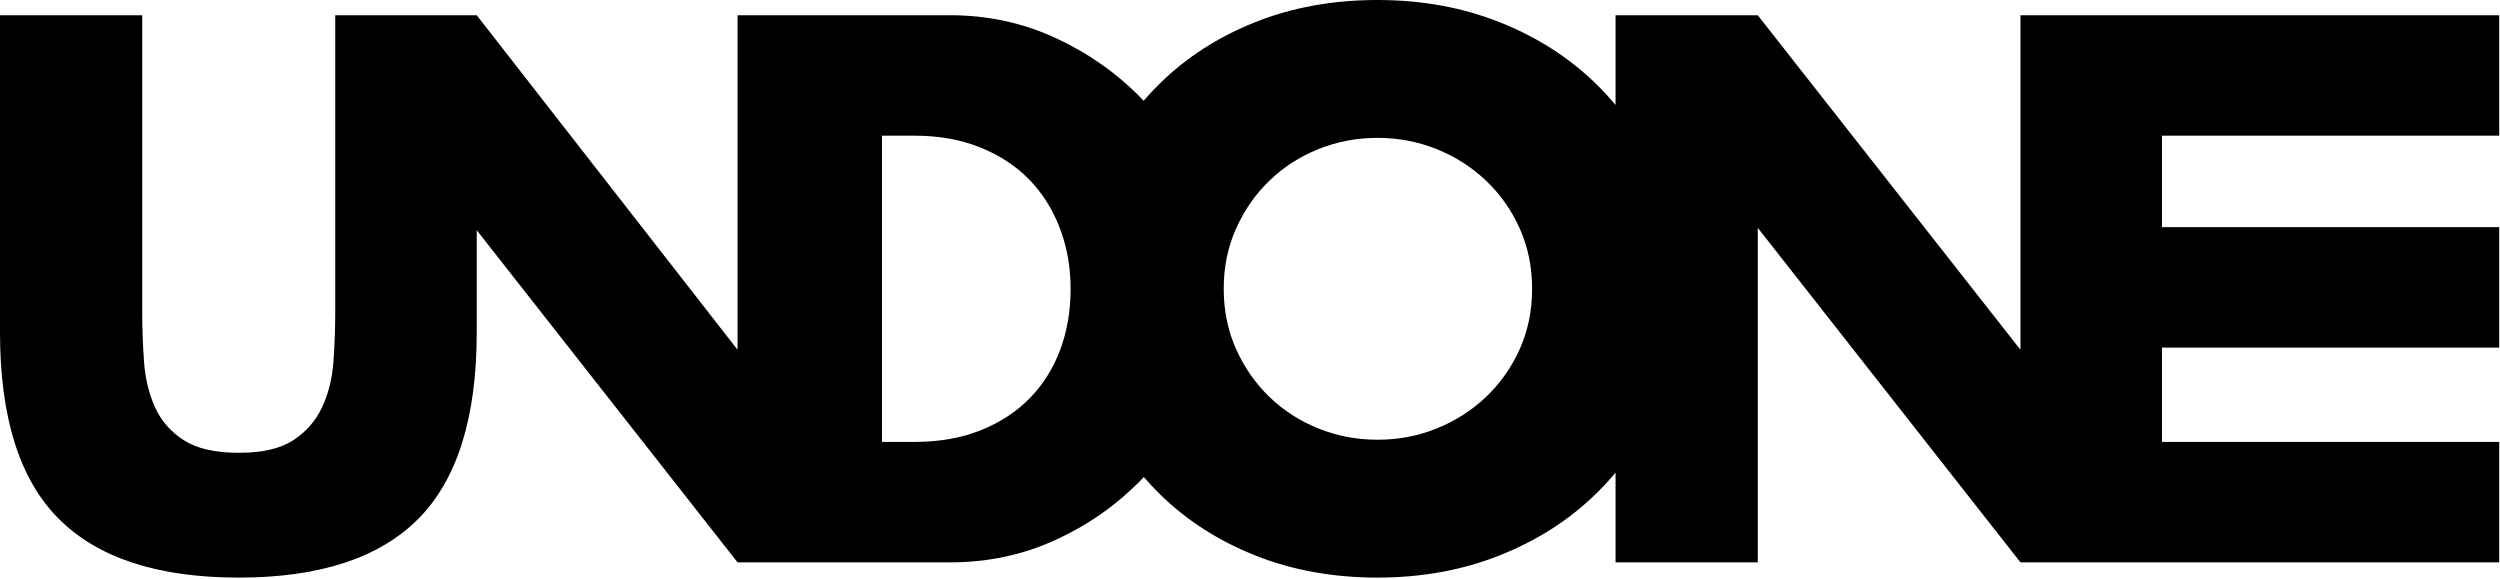
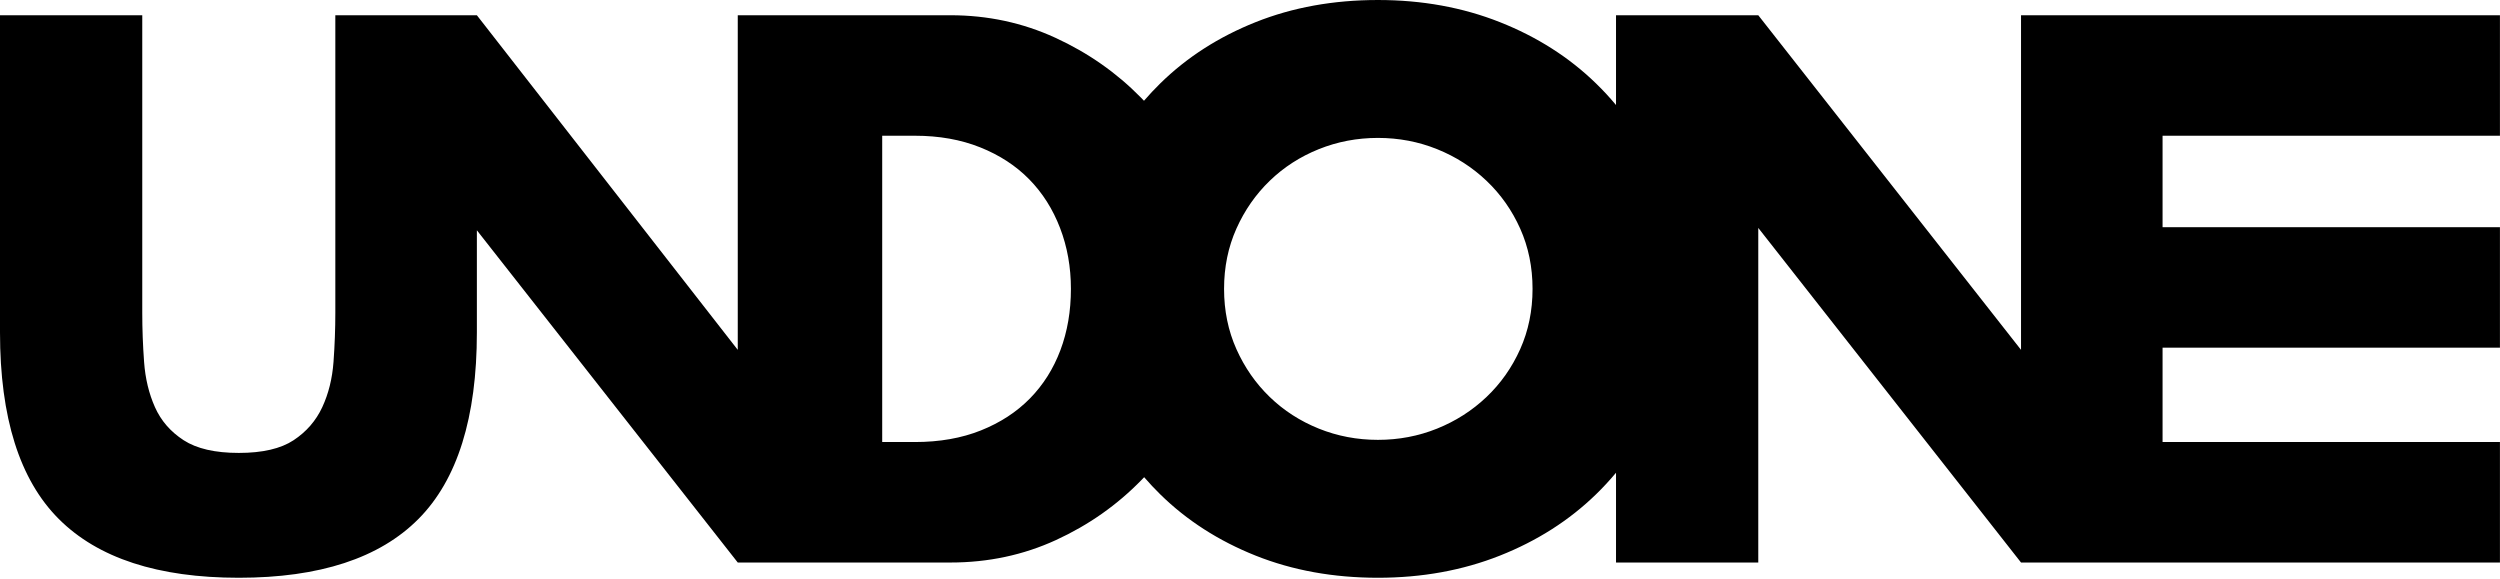
- <svg xmlns="http://www.w3.org/2000/svg" width="100%" height="100%" viewBox="0 0 441 102" version="1.1" xml:space="preserve" style="fill-rule:evenodd;clip-rule:evenodd;stroke-linejoin:round;stroke-miterlimit:2;">
-   <g transform="matrix(1,0,0,1,-378,-968.804)">
-     <g transform="matrix(1,0,0,1,-123.011,313.555)">
+ <svg xmlns="http://www.w3.org/2000/svg" width="100%" height="100%" viewBox="0 0 3156 730" version="1.1" xml:space="preserve" style="fill-rule:evenodd;clip-rule:evenodd;stroke-linejoin:round;stroke-miterlimit:2;">
+   <g transform="matrix(1,0,0,1,-342.037,-715.317)">
+     <g transform="matrix(7.1585,0,0,7.1585,-3244.45,-3975.28)">
      <path d="M585.107,695.859L585.107,713.873C585.107,728.891 581.672,739.857 574.803,746.769C567.933,753.681 557.373,757.137 543.123,757.137C528.872,757.137 518.291,753.681 511.379,746.769C504.467,739.857 501.011,728.891 501.011,713.873L501.011,657.937L526.099,657.937L526.099,710.417C526.099,713.233 526.205,716.113 526.419,719.057C526.632,722.001 527.272,724.667 528.339,727.057C529.405,729.446 531.091,731.387 533.395,732.881C535.699,734.374 538.941,735.121 543.123,735.121C547.304,735.121 550.525,734.374 552.787,732.881C555.048,731.387 556.733,729.446 557.843,727.057C558.952,724.667 559.613,722.001 559.827,719.057C560.04,716.113 560.147,713.233 560.147,710.417L560.147,657.937L585.107,657.937L631.115,716.945L631.115,657.937L668.619,657.937C675.189,657.937 681.355,659.259 687.115,661.905C692.875,664.55 697.909,668.07 702.219,672.465C702.398,672.648 702.576,672.833 702.753,673.018C703.659,671.966 704.612,670.95 705.611,669.969C710.304,665.361 715.915,661.755 722.443,659.153C728.971,656.55 736.16,655.249 744.011,655.249C751.776,655.249 758.944,656.55 765.515,659.153C772.085,661.755 777.739,665.361 782.475,669.969C783.72,671.181 784.894,672.447 785.995,673.769L785.995,657.937L811.083,657.937L857.419,716.945L857.419,657.937L941.875,657.937L941.875,679.185L882.379,679.185L882.379,695.313L941.875,695.313L941.875,716.561L882.379,716.561L882.379,733.201L941.875,733.201L941.875,754.449L857.419,754.449L811.083,695.441L811.083,754.449L785.995,754.449L785.995,738.617C784.894,739.938 783.72,741.205 782.475,742.417C777.739,747.025 772.085,750.63 765.515,753.233C758.944,755.835 751.776,757.137 744.011,757.137C736.16,757.137 728.971,755.835 722.443,753.233C715.915,750.63 710.304,747.025 705.611,742.417C704.623,741.447 703.68,740.442 702.783,739.402C702.639,739.554 702.493,739.706 702.347,739.857C698.037,744.294 693.003,747.835 687.243,750.481C681.483,753.126 675.275,754.449 668.619,754.449L631.115,754.449L585.107,695.859ZM656.587,733.201L662.347,733.201C666.699,733.201 670.581,732.518 673.995,731.153C677.408,729.787 680.288,727.91 682.635,725.521C684.981,723.131 686.773,720.294 688.011,717.009C689.248,713.723 689.867,710.118 689.867,706.193C689.867,702.353 689.227,698.769 687.947,695.441C686.667,692.113 684.853,689.254 682.507,686.865C680.16,684.475 677.28,682.598 673.867,681.233C670.453,679.867 666.613,679.185 662.347,679.185L656.587,679.185L656.587,733.201ZM716.875,706.193C716.875,710.033 717.6,713.574 719.051,716.817C720.501,720.059 722.464,722.875 724.939,725.265C727.413,727.654 730.293,729.51 733.579,730.833C736.864,732.155 740.341,732.817 744.011,732.817C747.68,732.817 751.157,732.155 754.443,730.833C757.728,729.51 760.629,727.654 763.147,725.265C765.664,722.875 767.648,720.059 769.099,716.817C770.549,713.574 771.275,710.033 771.275,706.193C771.275,702.353 770.549,698.811 769.099,695.569C767.648,692.326 765.664,689.51 763.147,687.121C760.629,684.731 757.728,682.875 754.443,681.553C751.157,680.23 747.68,679.569 744.011,679.569C740.341,679.569 736.864,680.23 733.579,681.553C730.293,682.875 727.413,684.731 724.939,687.121C722.464,689.51 720.501,692.326 719.051,695.569C717.6,698.811 716.875,702.353 716.875,706.193Z" />
    </g>
  </g>
</svg>
